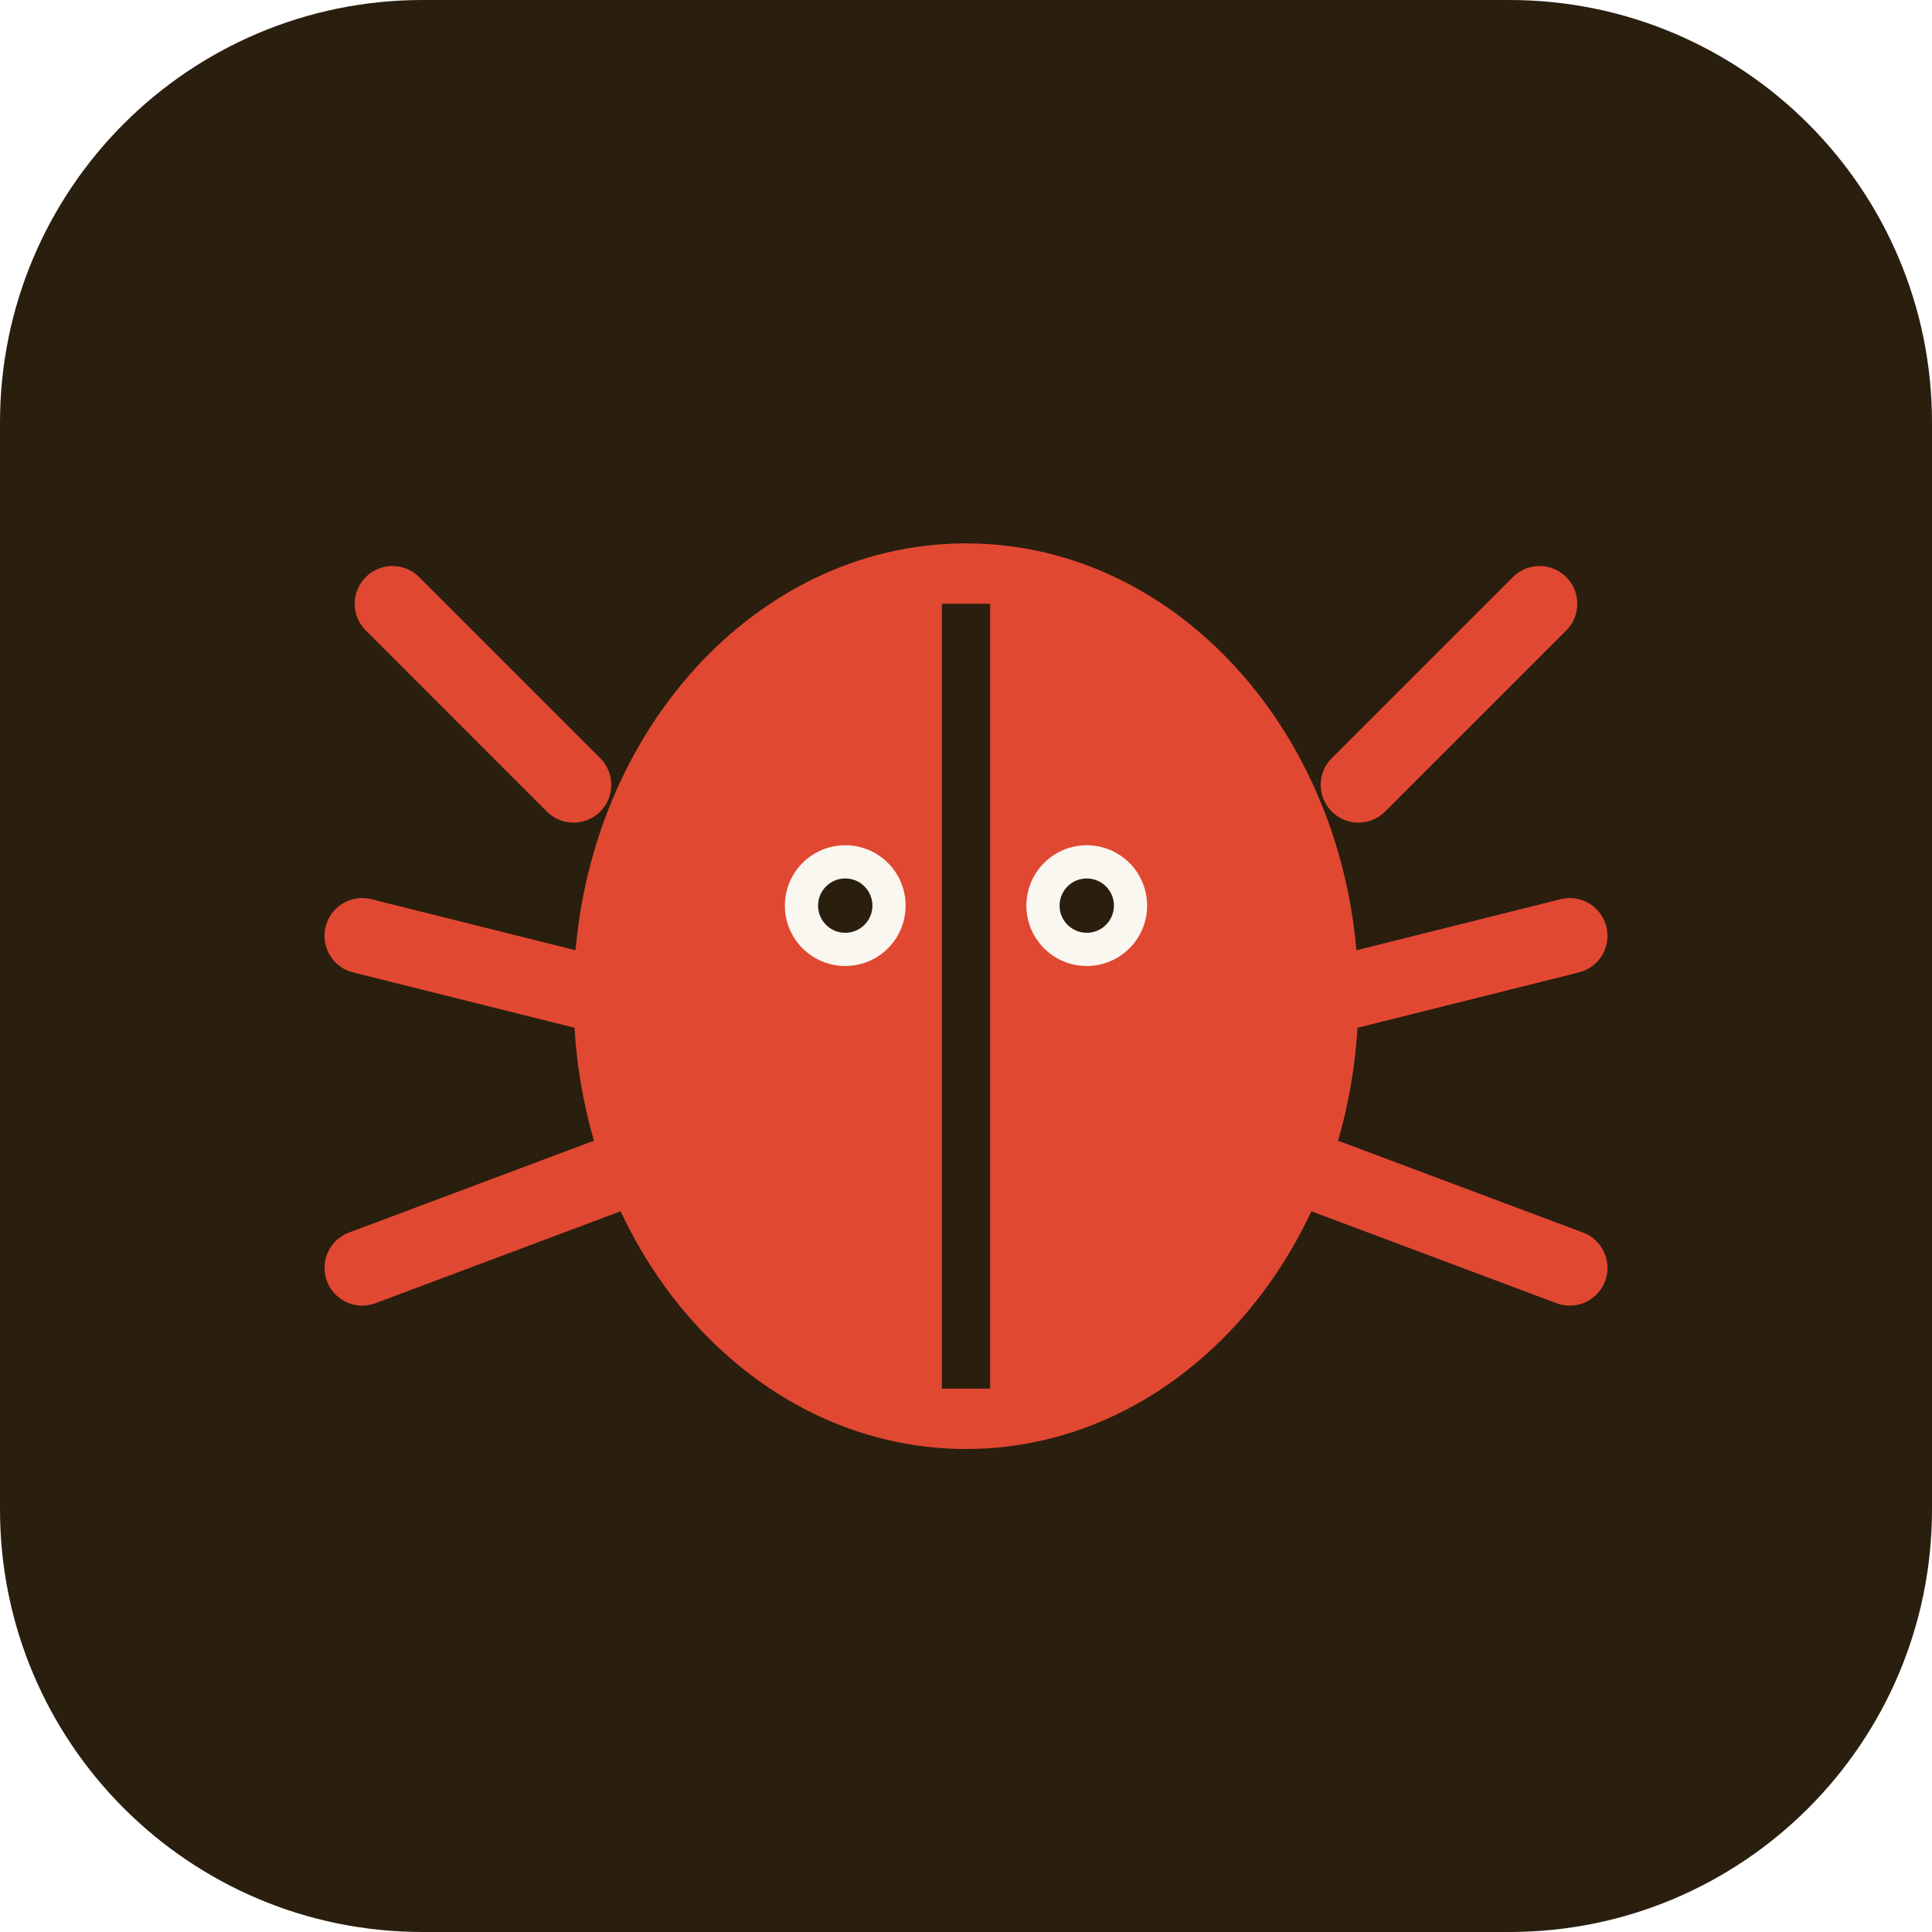
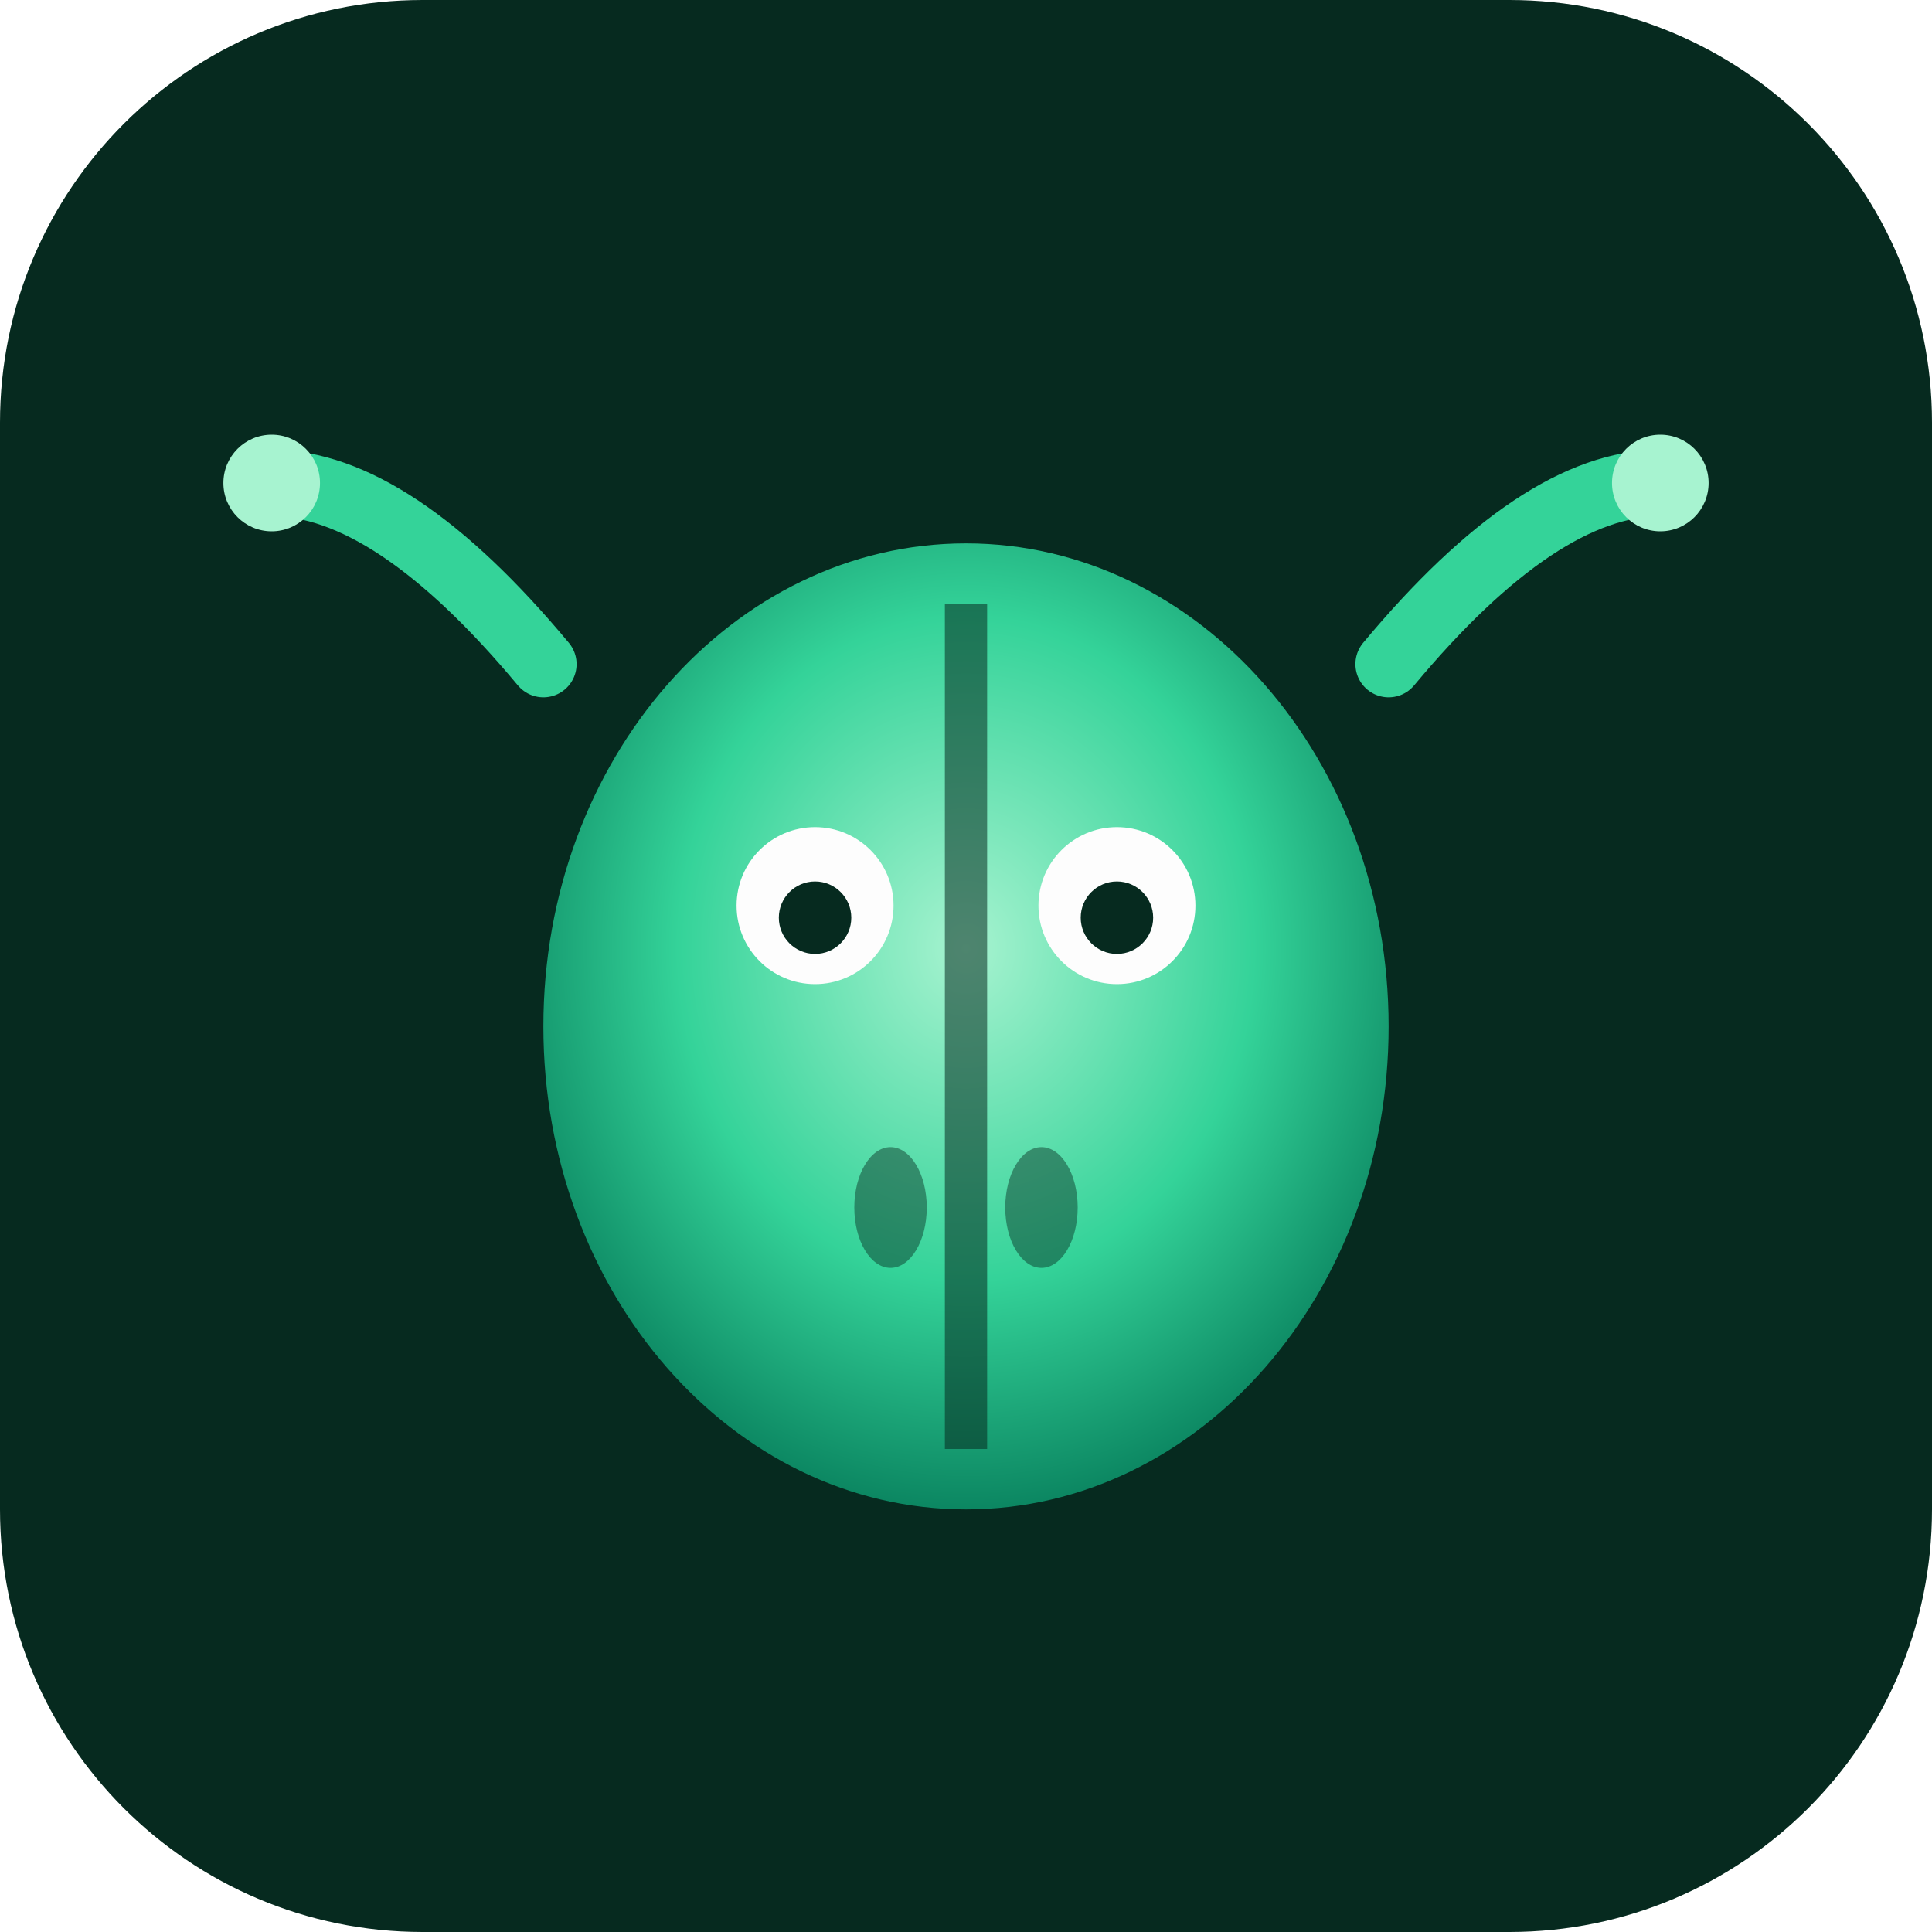
- <svg xmlns="http://www.w3.org/2000/svg" viewBox="0 0 64 64" fill="none">
-   <rect width="64" height="64" rx="14" fill="#2a1e0e" />
-   <g transform="translate(32 33)">
-     <ellipse cx="0" cy="0" rx="13" ry="15" fill="#e04832" />
-     <circle cx="-4" cy="-3" r="2" fill="#faf6f0" />
-     <circle cx="4" cy="-3" r="2" fill="#faf6f0" />
-     <circle cx="-4" cy="-3" r="0.9" fill="#2a1e0e" />
-     <circle cx="4" cy="-3" r="0.9" fill="#2a1e0e" />
-     <path d="M -13 -7 L -19 -13 M 13 -7 L 19 -13" stroke="#e04832" stroke-width="2.5" stroke-linecap="round" />
-     <path d="M -12 0 L -20 -2 M 12 0 L 20 -2" stroke="#e04832" stroke-width="2.5" stroke-linecap="round" />
-     <path d="M -12 6 L -20 9 M 12 6 L 20 9" stroke="#e04832" stroke-width="2.5" stroke-linecap="round" />
-     <line x1="0" y1="-13" x2="0" y2="13" stroke="#2a1e0e" stroke-width="1.6" />
-   </g>
+ <svg xmlns="http://www.w3.org/2000/svg" viewBox="0 0 64 64">
+   <defs>
+     <radialGradient id="g" cx="0.5" cy="0.42" r="0.62">
+       <stop offset="0%" stop-color="#a7f3d0" />
+       <stop offset="55%" stop-color="#34d399" />
+       <stop offset="100%" stop-color="#047857" />
+     </radialGradient>
+   </defs>
+   <rect width="64" height="64" rx="14" fill="#062a1f" />
+   <ellipse cx="32" cy="34" rx="14" ry="16" fill="url(#g)" />
+   <circle cx="27" cy="30" r="2.6" fill="#fdfdfd" />
+   <circle cx="37" cy="30" r="2.6" fill="#fdfdfd" />
+   <circle cx="27" cy="30.4" r="1.2" fill="#062a1f" />
+   <circle cx="37" cy="30.4" r="1.2" fill="#062a1f" />
+   <path d="M 18 22 Q 13 16 9 16" stroke="#34d399" stroke-width="2.2" stroke-linecap="round" fill="none" />
+   <path d="M 46 22 Q 51 16 55 16" stroke="#34d399" stroke-width="2.2" stroke-linecap="round" fill="none" />
+   <circle cx="9" cy="16" r="1.6" fill="#a7f3d0" />
+   <circle cx="55" cy="16" r="1.6" fill="#a7f3d0" />
+   <line x1="32" y1="20" x2="32" y2="48" stroke="#062a1f" stroke-width="1.4" opacity="0.55" />
+   <ellipse cx="29.5" cy="40" rx="1.2" ry="2" fill="#062a1f" opacity="0.45" />
+   <ellipse cx="34.5" cy="40" rx="1.2" ry="2" fill="#062a1f" opacity="0.45" />
</svg>
